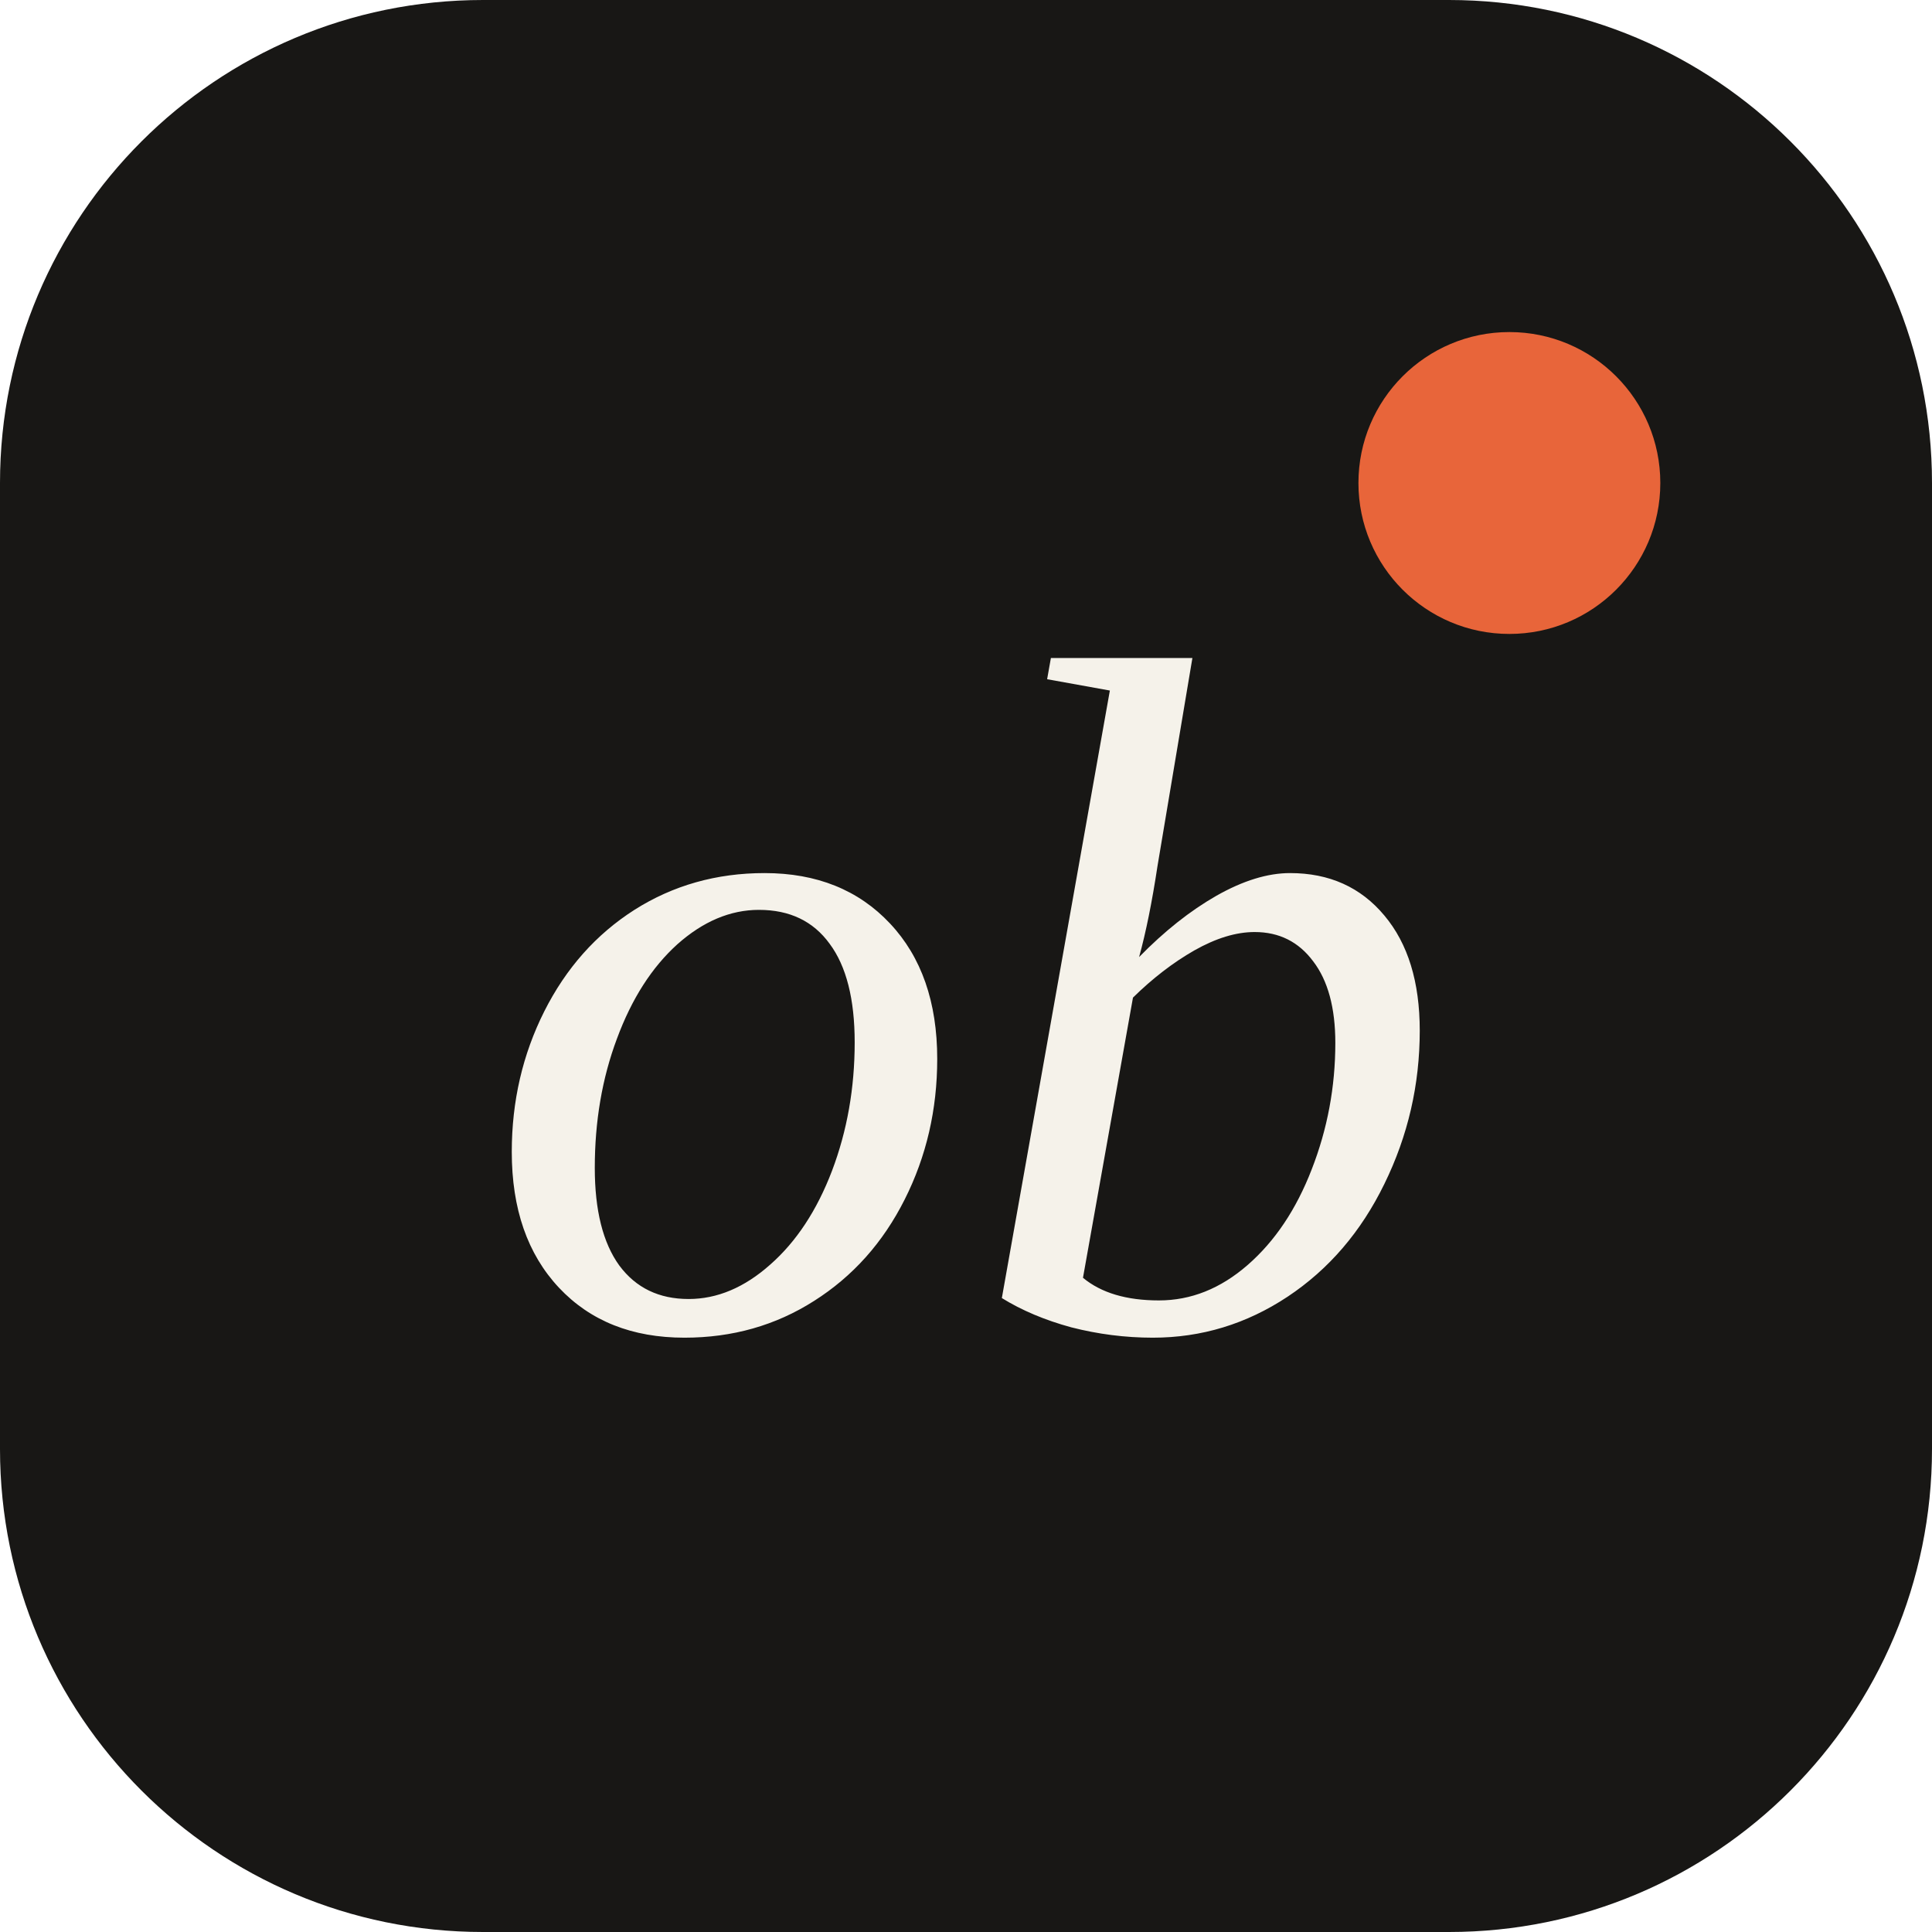
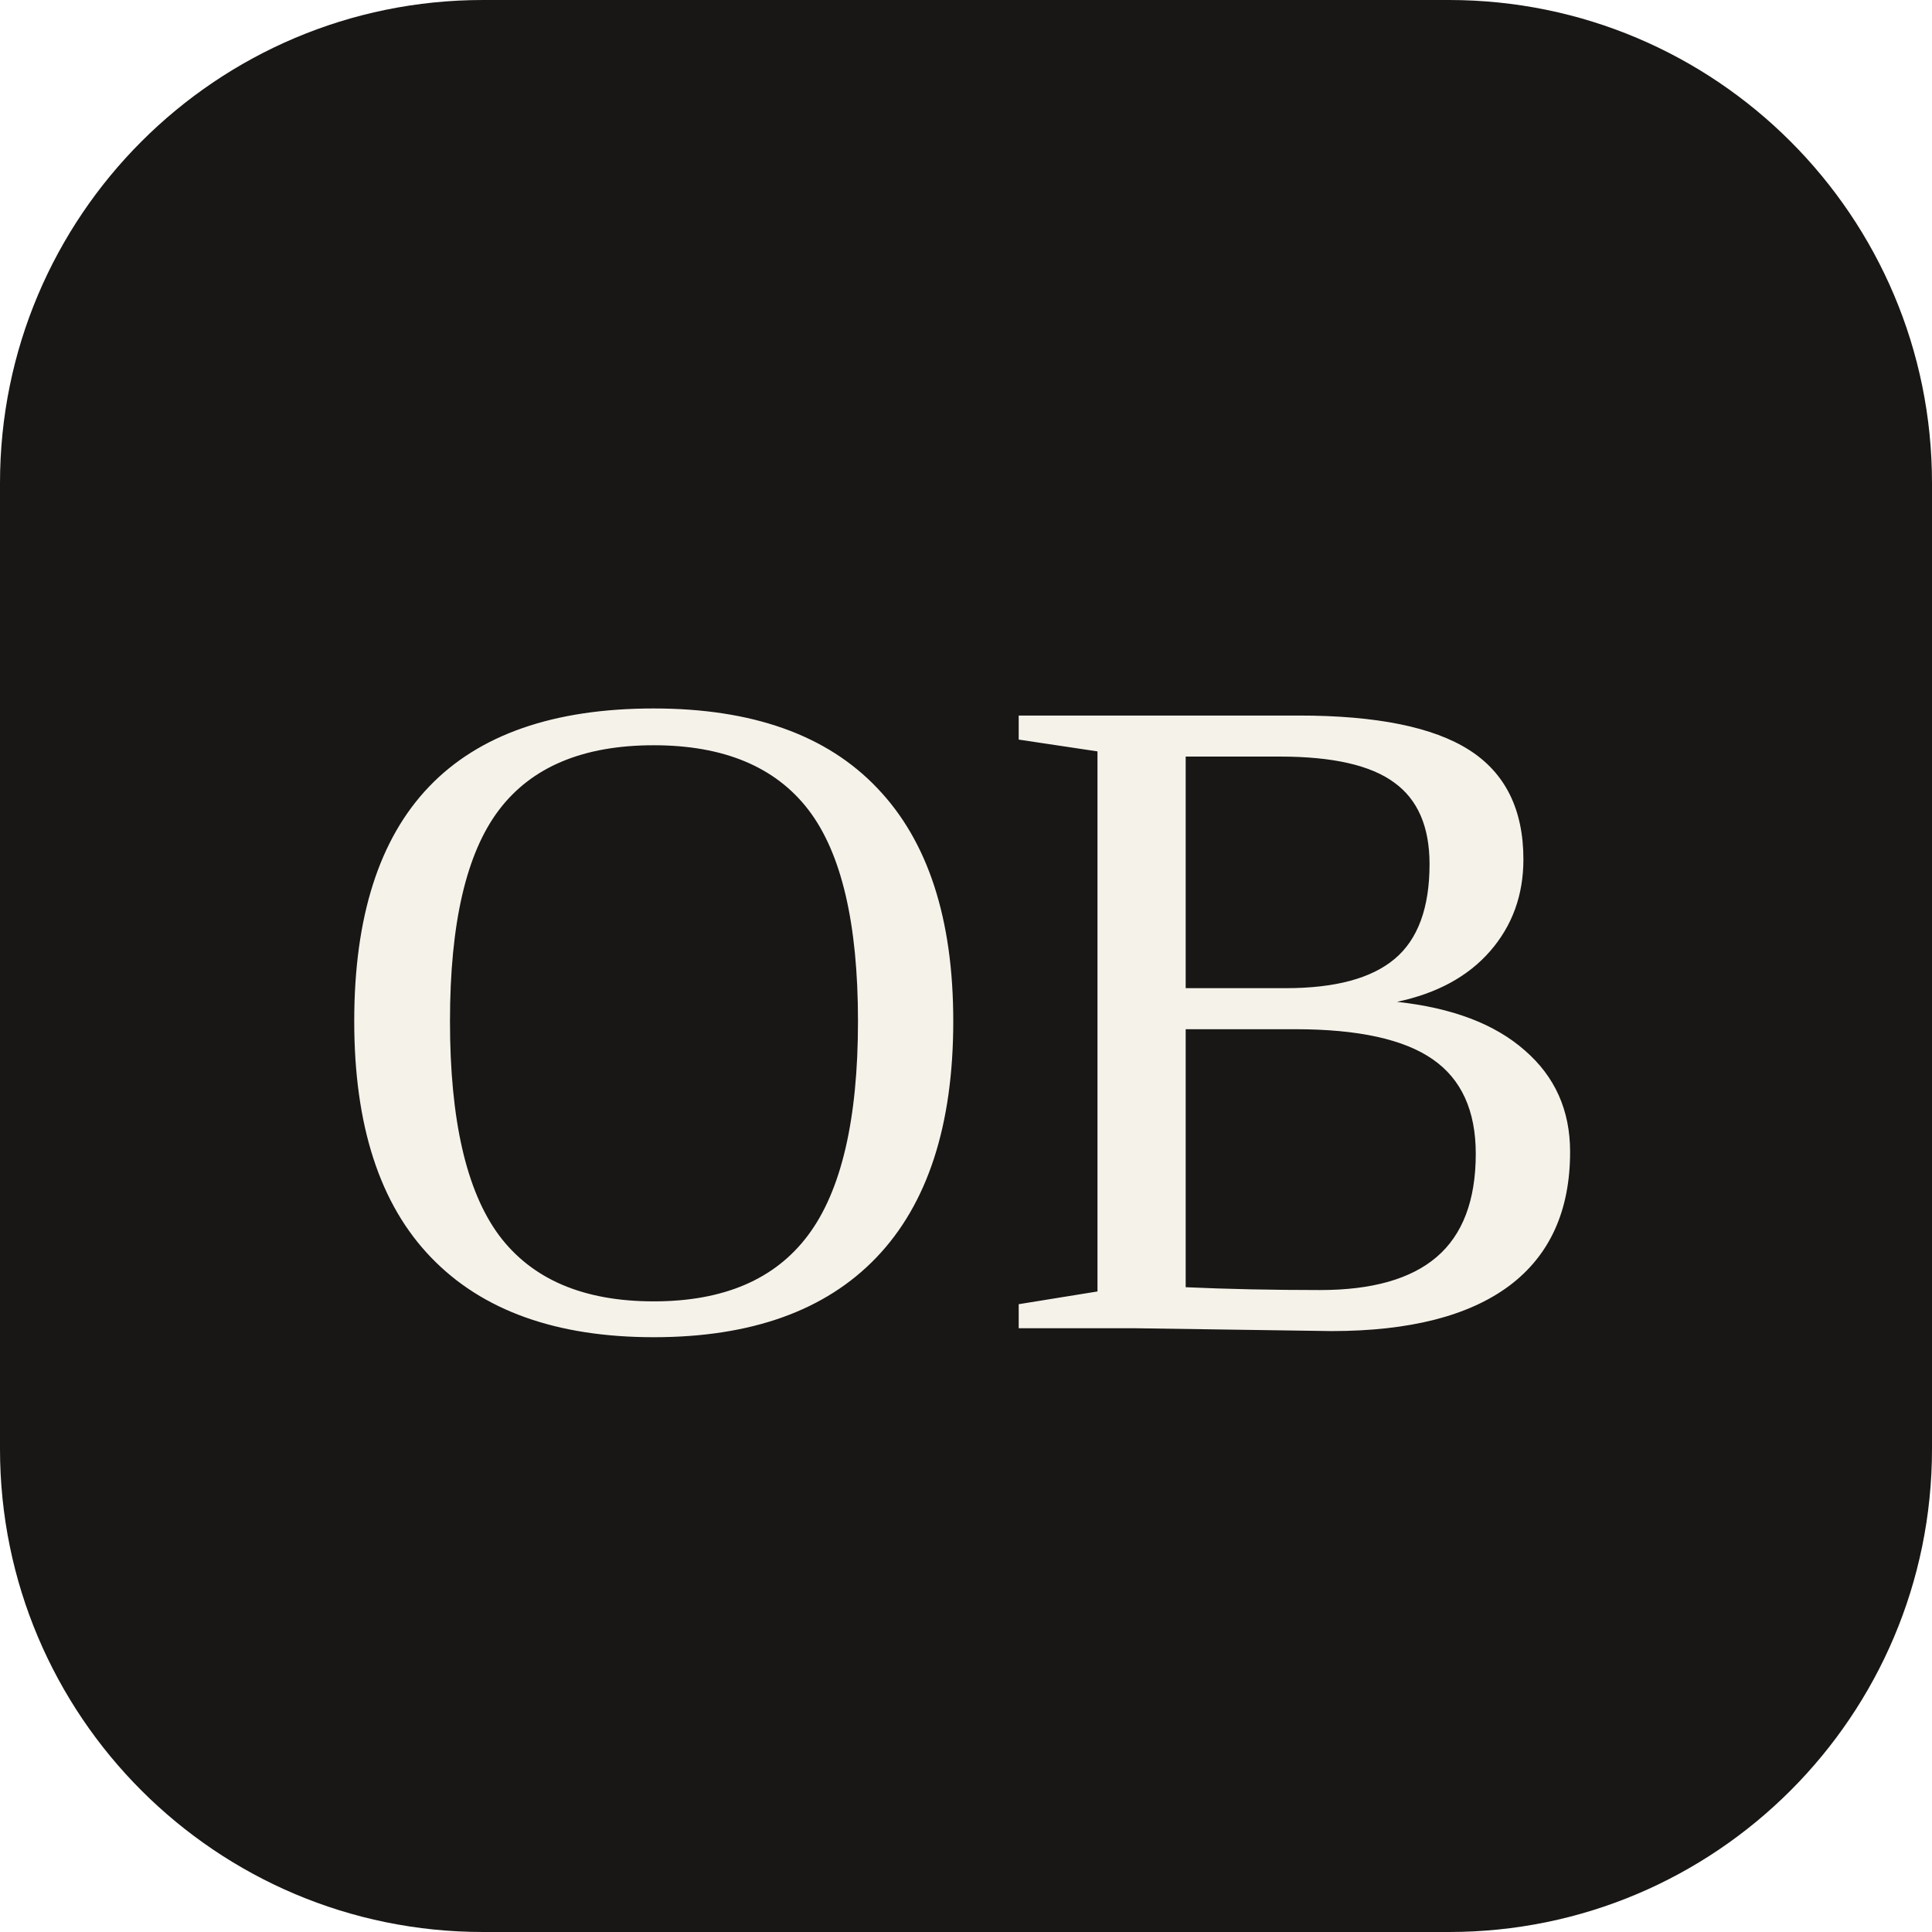
<svg xmlns="http://www.w3.org/2000/svg" viewBox="0 0 64 64">
  <rect width="64" height="64" rx="16" fill="#181715" />
-   <text x="32" y="44" text-anchor="middle" font-family="Georgia, 'Times New Roman', serif" font-size="32" font-style="italic" fill="#f5f2ea">ob</text>
-   <circle cx="50" cy="16" r="5" fill="#e8653a" />
+   <text x="32" y="44" text-anchor="middle" font-family="Georgia, 'Times New Roman', serif" font-size="31" fill="#f5f2ea">OB</text>
</svg>
